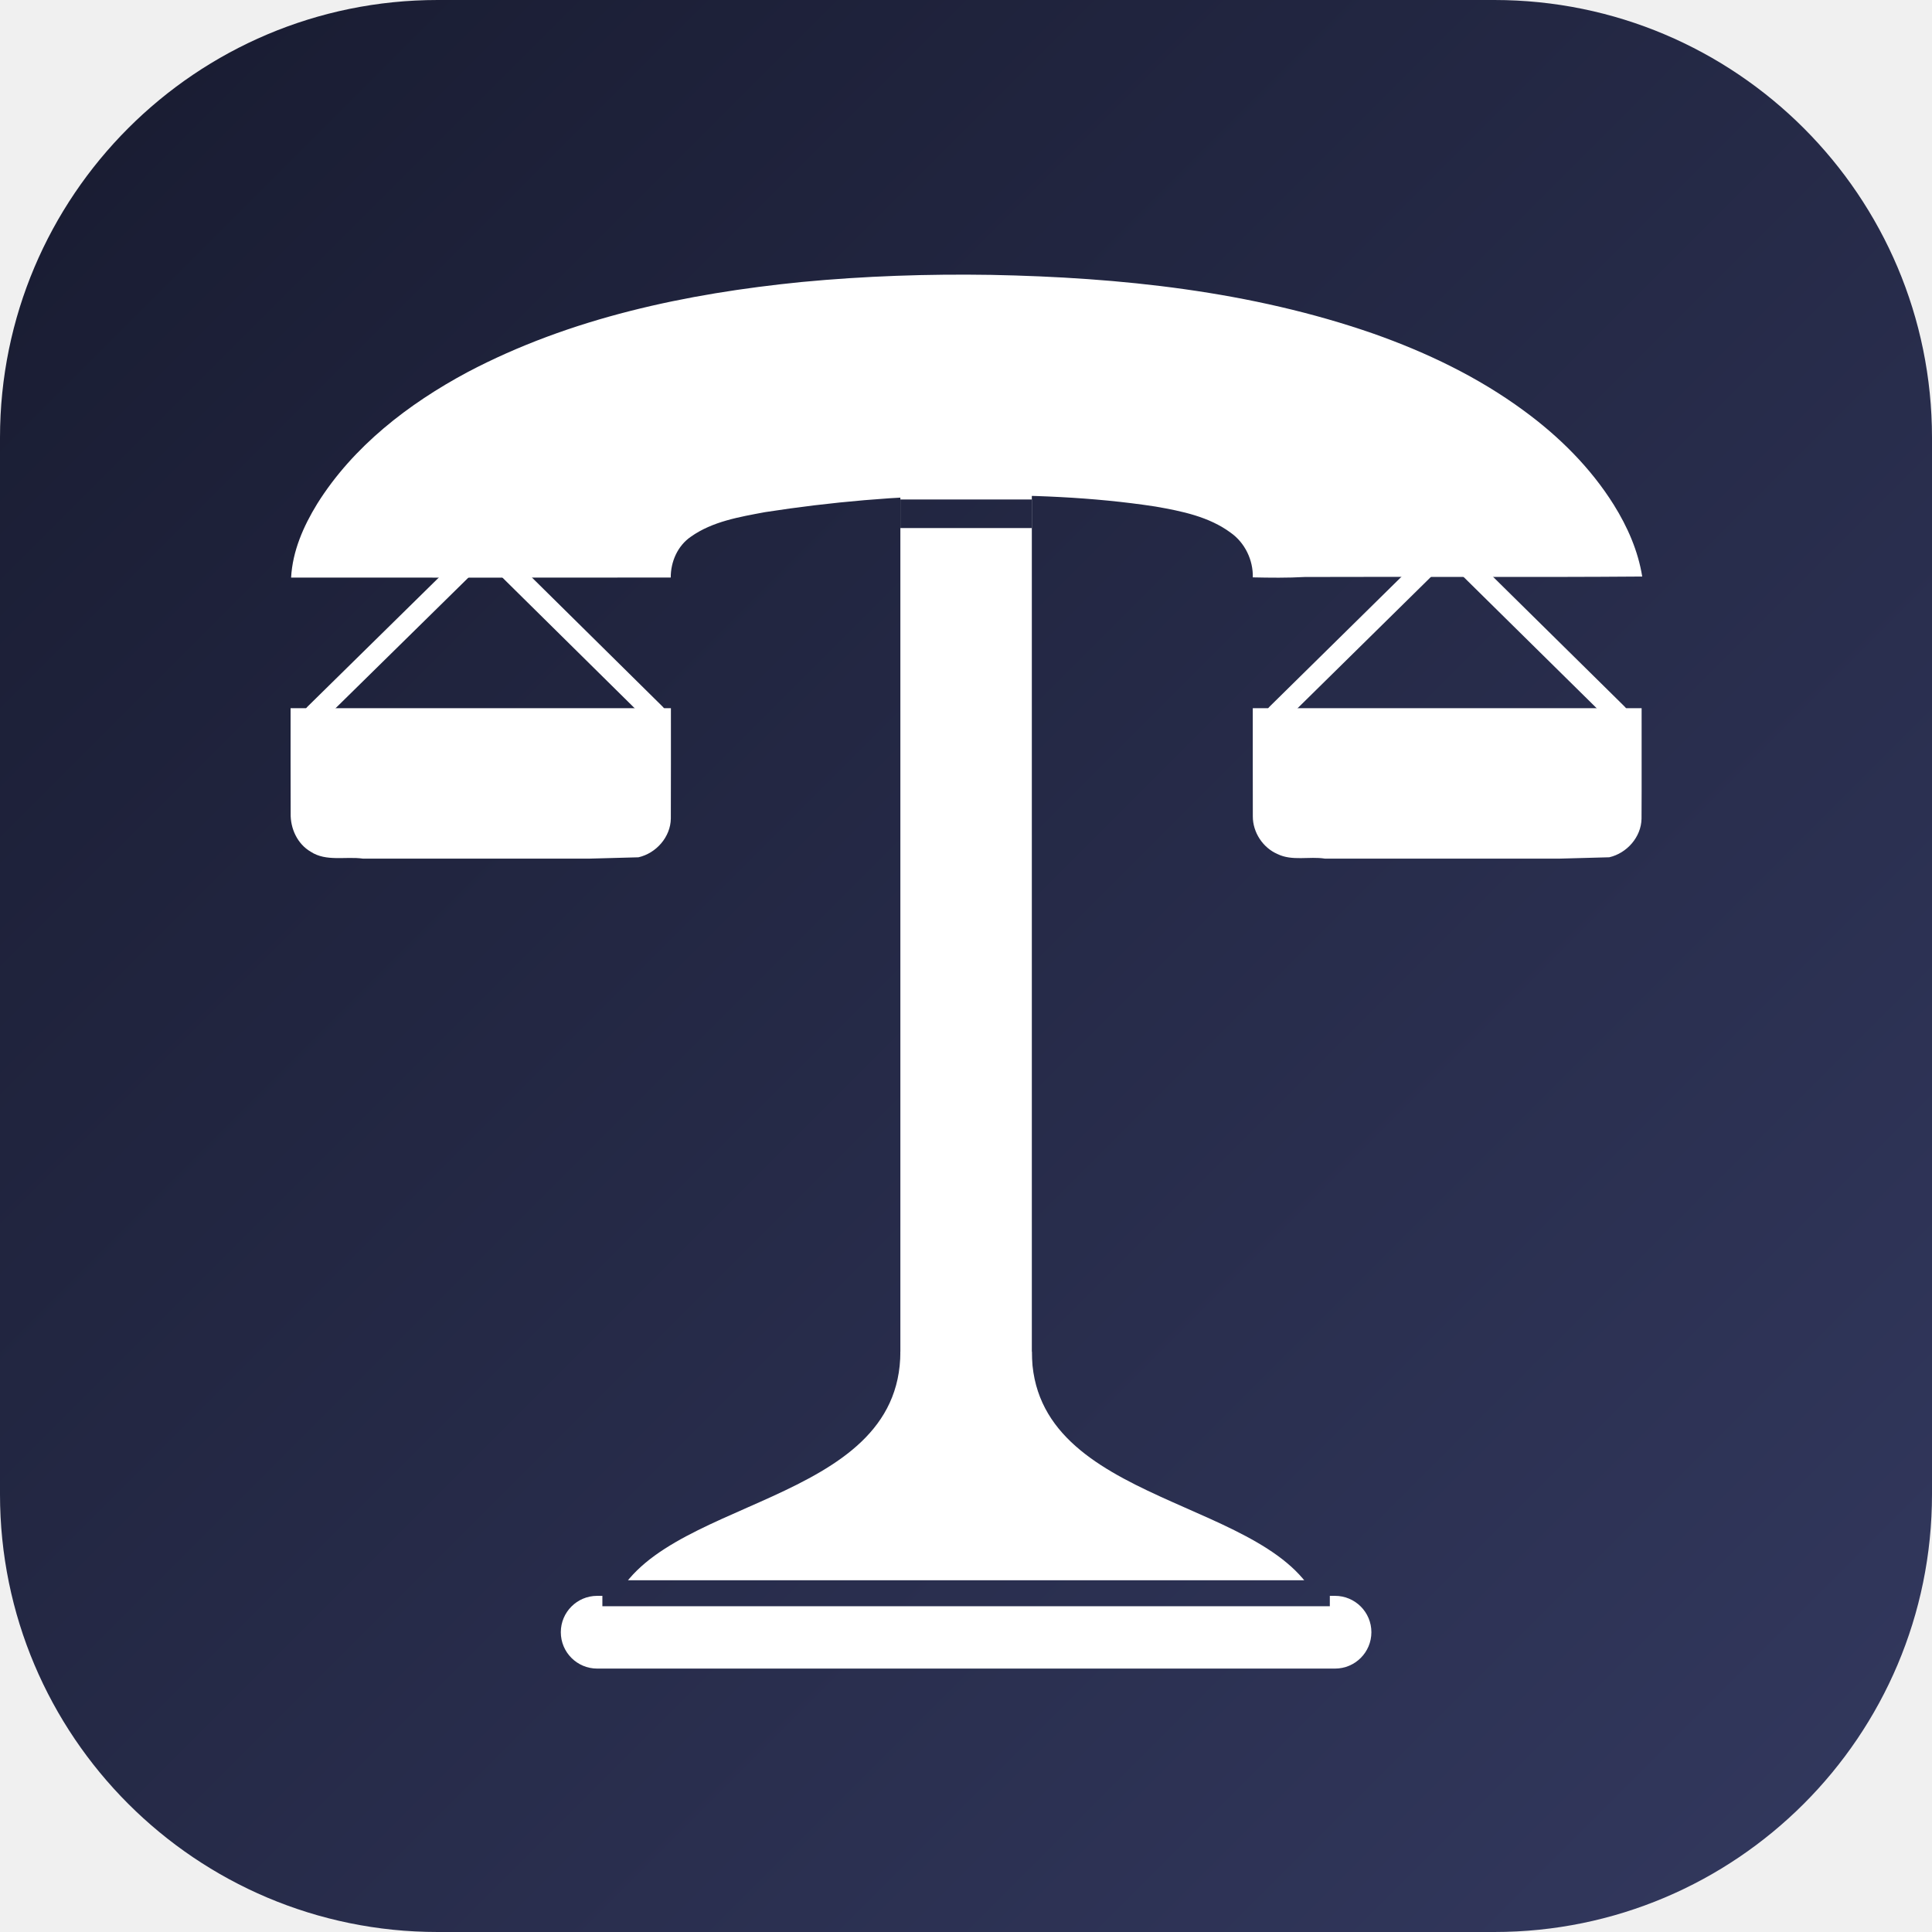
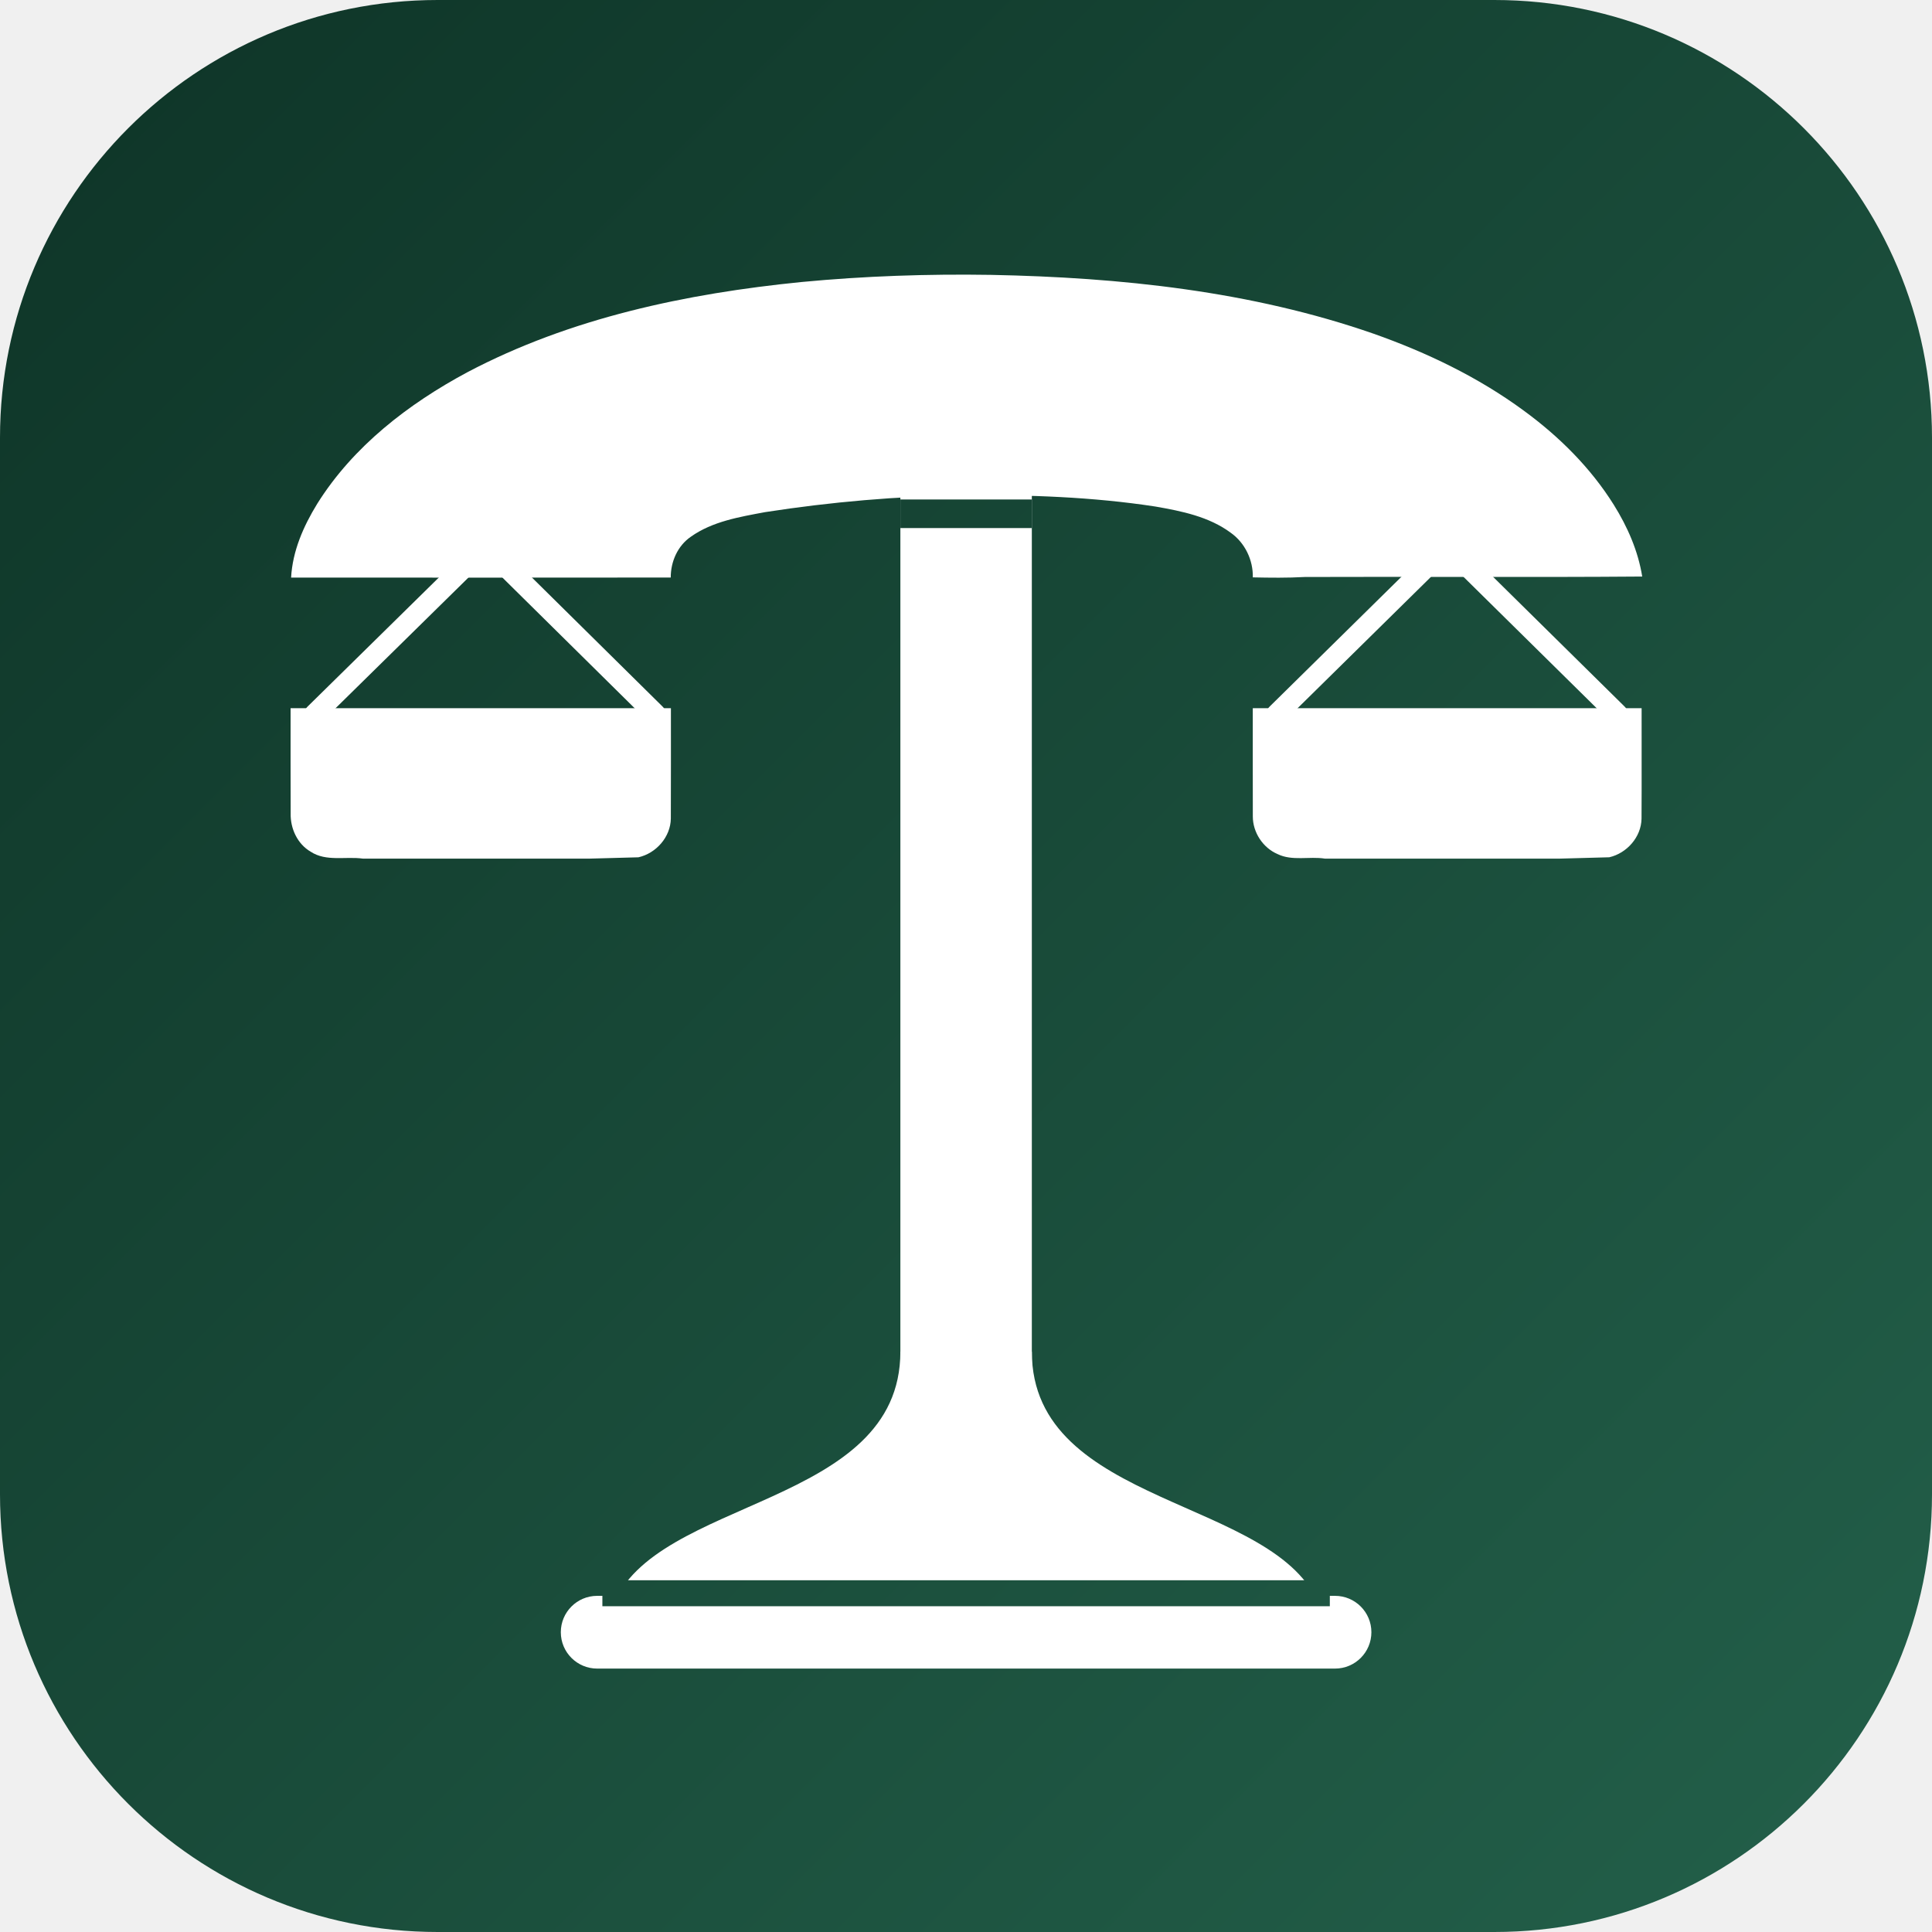
<svg xmlns="http://www.w3.org/2000/svg" viewBox="0 0 1024 1024" role="img" aria-label="Juritel — balance-téléphone">
  <defs>
    <linearGradient id="jbt-bg" gradientUnits="userSpaceOnUse" x1="0" y1="0" x2="1024" y2="1024">
-       <stop offset="0" stop-color="#181b30" />
-       <stop offset="1" stop-color="#33395f" />
+       <stop offset="0" stop-color="#0e3427" />
+       <stop offset="1" stop-color="#23604a" />
    </linearGradient>
    <linearGradient id="jbt-bg-local" gradientUnits="userSpaceOnUse" x1="230.1" y1="75.7" x2="973.7" y2="819.4">
-       <stop offset="0" stop-color="#181b30" />
-       <stop offset="1" stop-color="#33395f" />
+       <stop offset="0" stop-color="#0e3427" />
+       <stop offset="1" stop-color="#23604a" />
    </linearGradient>
  </defs>
  <rect width="1024" height="1024" rx="232" fill="url(#jbt-bg)" />
  <g transform="translate(-316.9 -104.3) scale(1.377)">
    <rect x="576.7" y="260.9" width="50.6" height="368" fill="#ffffff" />
    <g fill="#ffffff" transform="translate(602 272.4) scale(1.0925) rotate(90) translate(-86.5 -239.5)">
      <path d="M 84.364 11.296 C 92.083 6.477 100.591 2.74 109.621 1.291 C 109.94 40.918 109.623 80.558 109.779 120.189 C 110.122 126.281 110.045 132.39 109.915 138.488 C 103.803 138.339 97.721 141.269 94.183 146.277 C 88.514 153.934 86.579 163.535 84.97 172.73 C 81.553 194.993 80.778 217.572 80.994 240.065 C 81.281 263.59 83.322 287.098 86.933 310.345 C 88.624 319.338 90.182 328.846 95.59 336.473 C 98.795 341.143 104.391 343.586 109.974 343.56 C 110.028 388.145 109.994 432.73 109.991 477.315 C 100.642 476.818 91.836 472.949 83.962 468.1 C 63.765 455.454 48.771 435.988 37.637 415.208 C 18.489 378.915 9.912 338.063 5.857 297.523 C 3.744 275.323 2.981 253.002 3.34 230.712 C 4.23 185.177 9.03 139.116 24.084 95.886 C 30.694 77.177 39.374 59.06 51.16 43.035 C 60.234 30.62 71.281 19.475 84.364 11.296 Z" />
      <path transform="translate(36 0)" d="M 120.004 1.502 C 132.988 1.531 145.975 1.45 158.958 1.532 C 165.412 1.653 171.1 6.697 172.53 12.902 C 172.648 17.229 172.883 25.882 173 30.209 L 173 113.117 C 172.138 118.613 173.933 124.599 171.401 129.769 C 169.188 134.935 163.754 138.497 158.135 138.483 C 145.425 138.529 132.714 138.48 120.004 138.498 C 119.997 92.833 119.997 47.167 120.004 1.502 Z" />
      <path transform="translate(36 0)" d="M 120.004 343.502 C 132.964 343.527 145.925 343.454 158.884 343.529 C 165.379 343.615 171.12 348.691 172.538 354.941 C 172.654 359.198 172.885 367.712 173 371.969 L 173 452.059 C 172.157 458.107 174.143 464.98 170.572 470.412 C 167.84 475.099 162.395 477.599 157.074 477.471 C 144.718 477.542 132.36 477.473 120.004 477.498 C 119.997 432.833 119.997 388.167 120.004 343.502 Z" />
    </g>
    <path d="M 417 286 L 351.3 350.6 M 417 286 L 482.4 350.6" fill="none" stroke="#ffffff" stroke-width="8" stroke-linecap="round" />
    <path d="M 787.2 286 L 721.6 350.6 M 787.2 286 L 852.7 350.6" fill="none" stroke="#ffffff" stroke-width="8" stroke-linecap="round" />
    <rect x="576.7" y="268" width="50.6" height="11" fill="url(#jbt-bg-local)" />
    <g fill="#ffffff">
      <path d="M 576.7 596 C 576.7 656, 482 652, 466 694 L 738 694 C 722 652, 627.3 656, 627.3 596 Z" />
      <rect x="446" y="690" width="312" height="28" rx="14" />
      <rect x="462" y="684" width="280" height="10" fill="url(#jbt-bg-local)" />
    </g>
  </g>
</svg>
